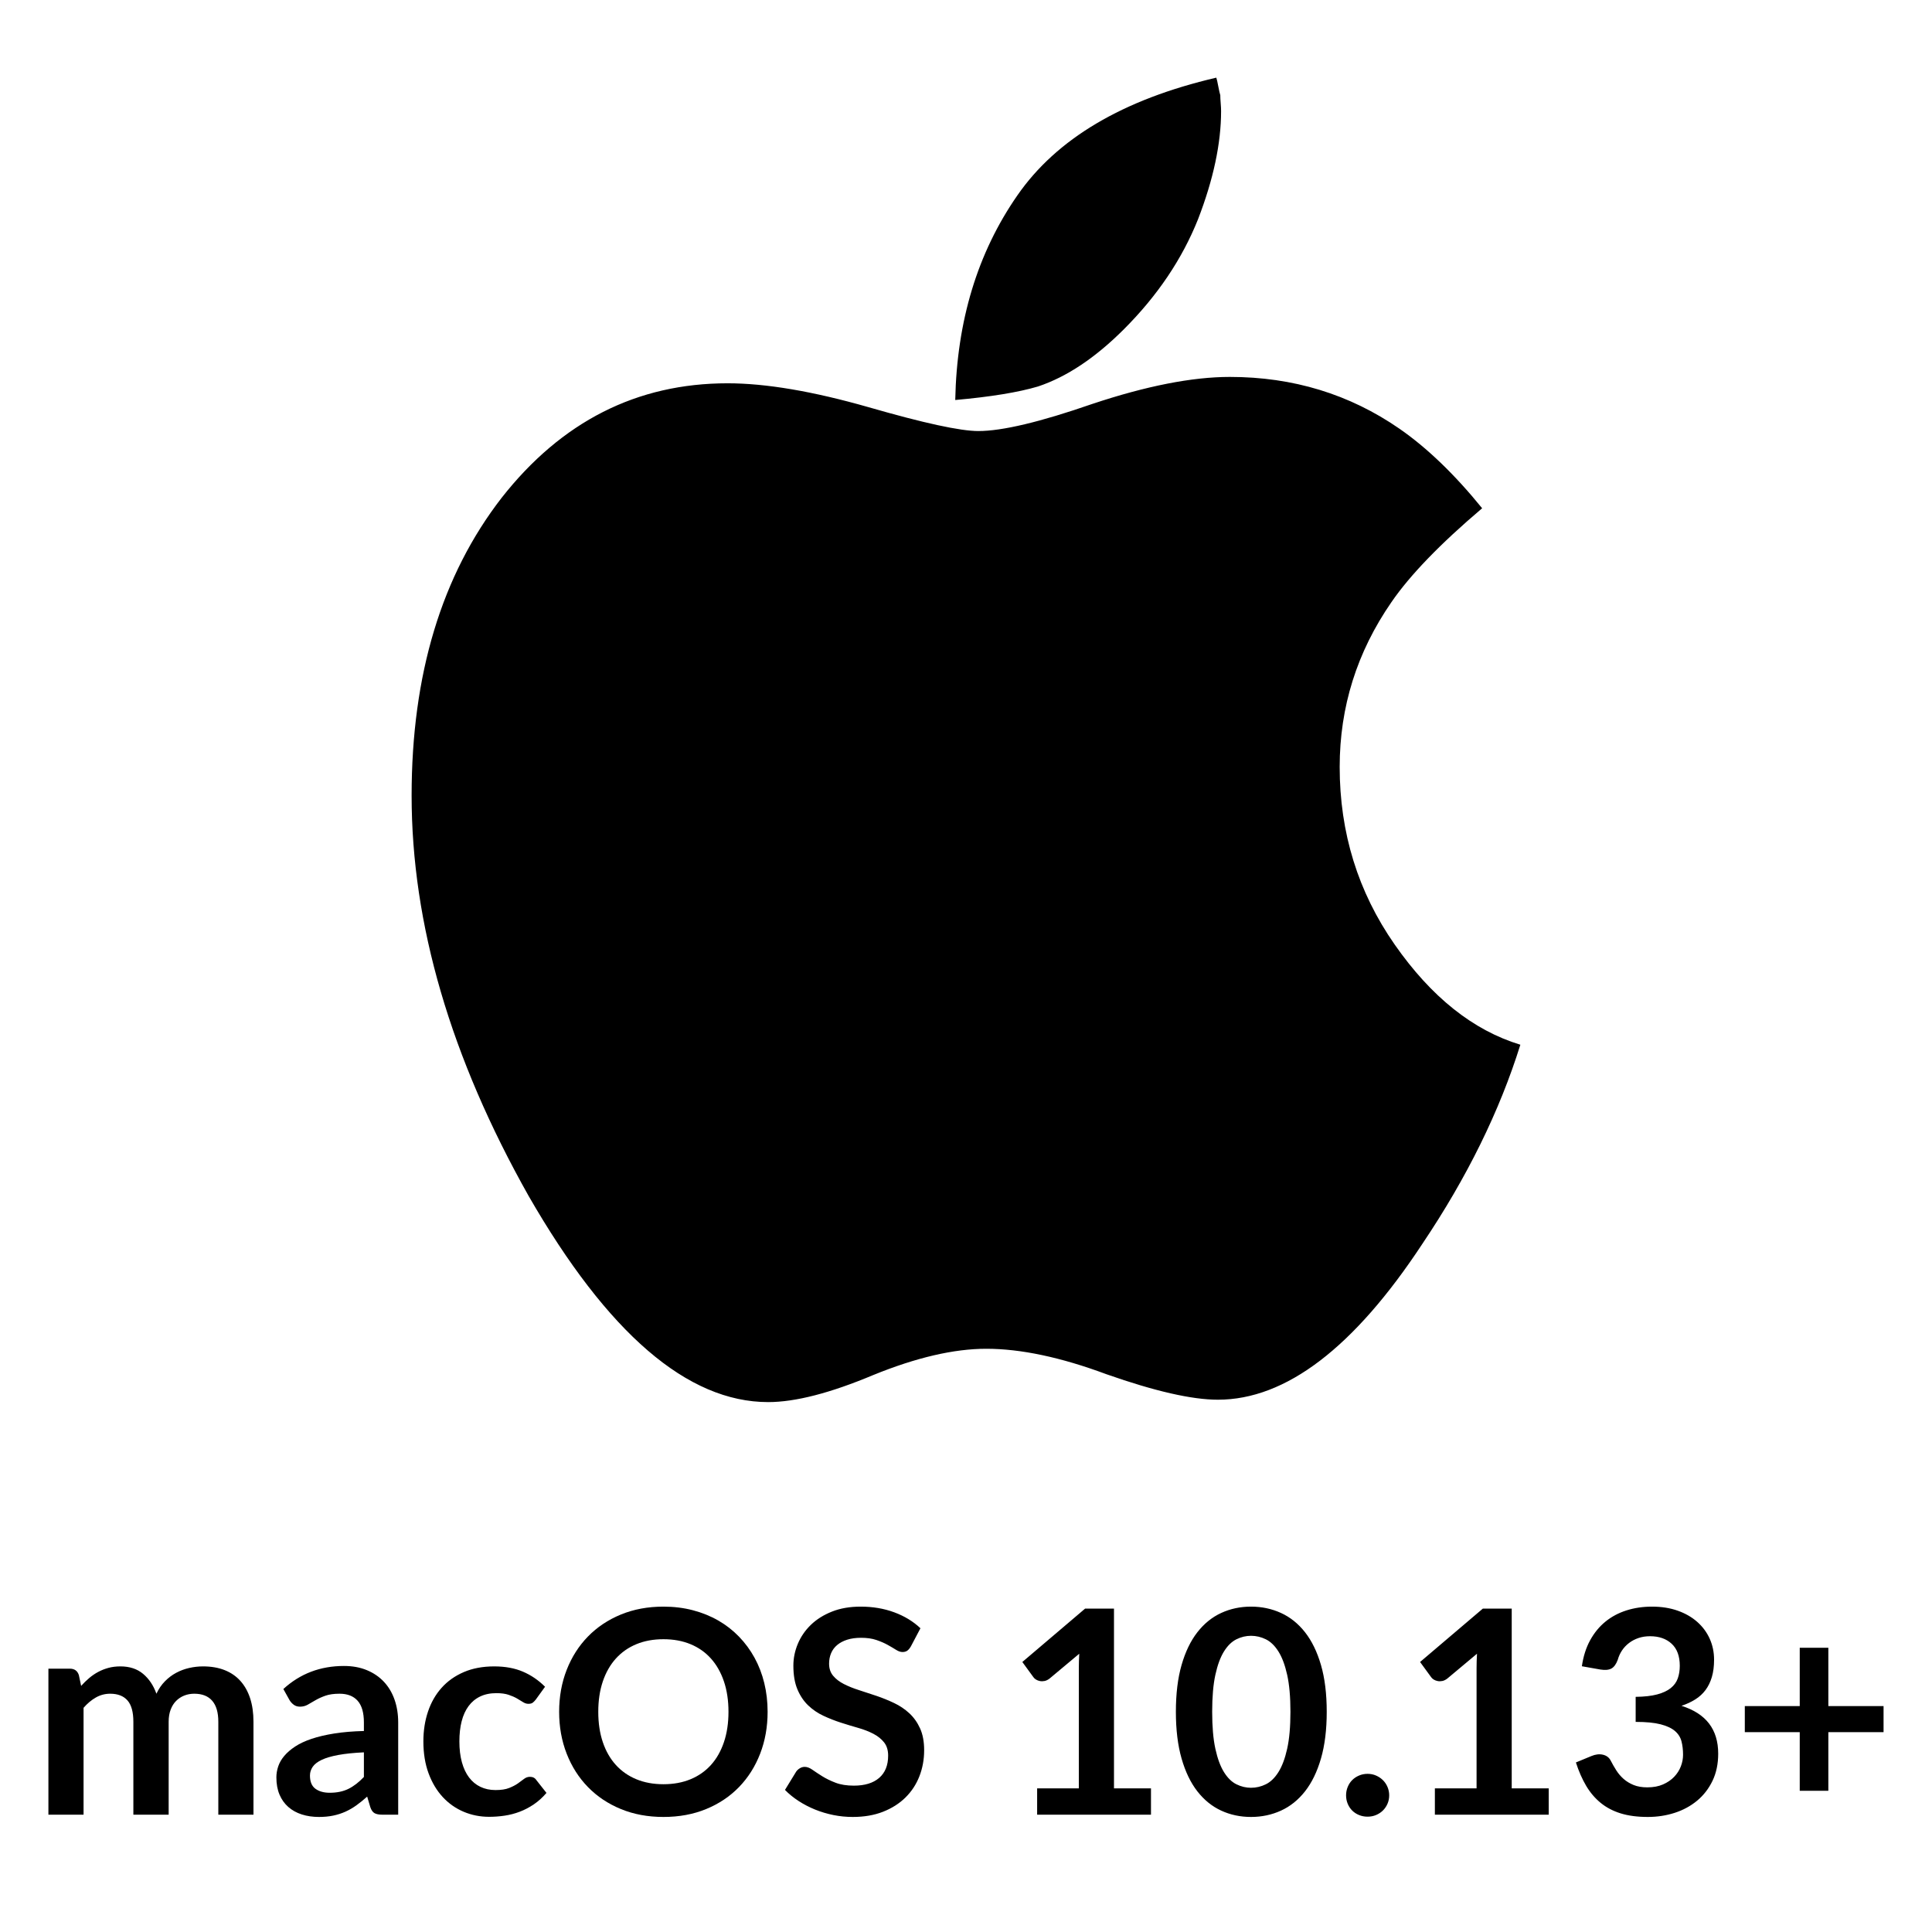
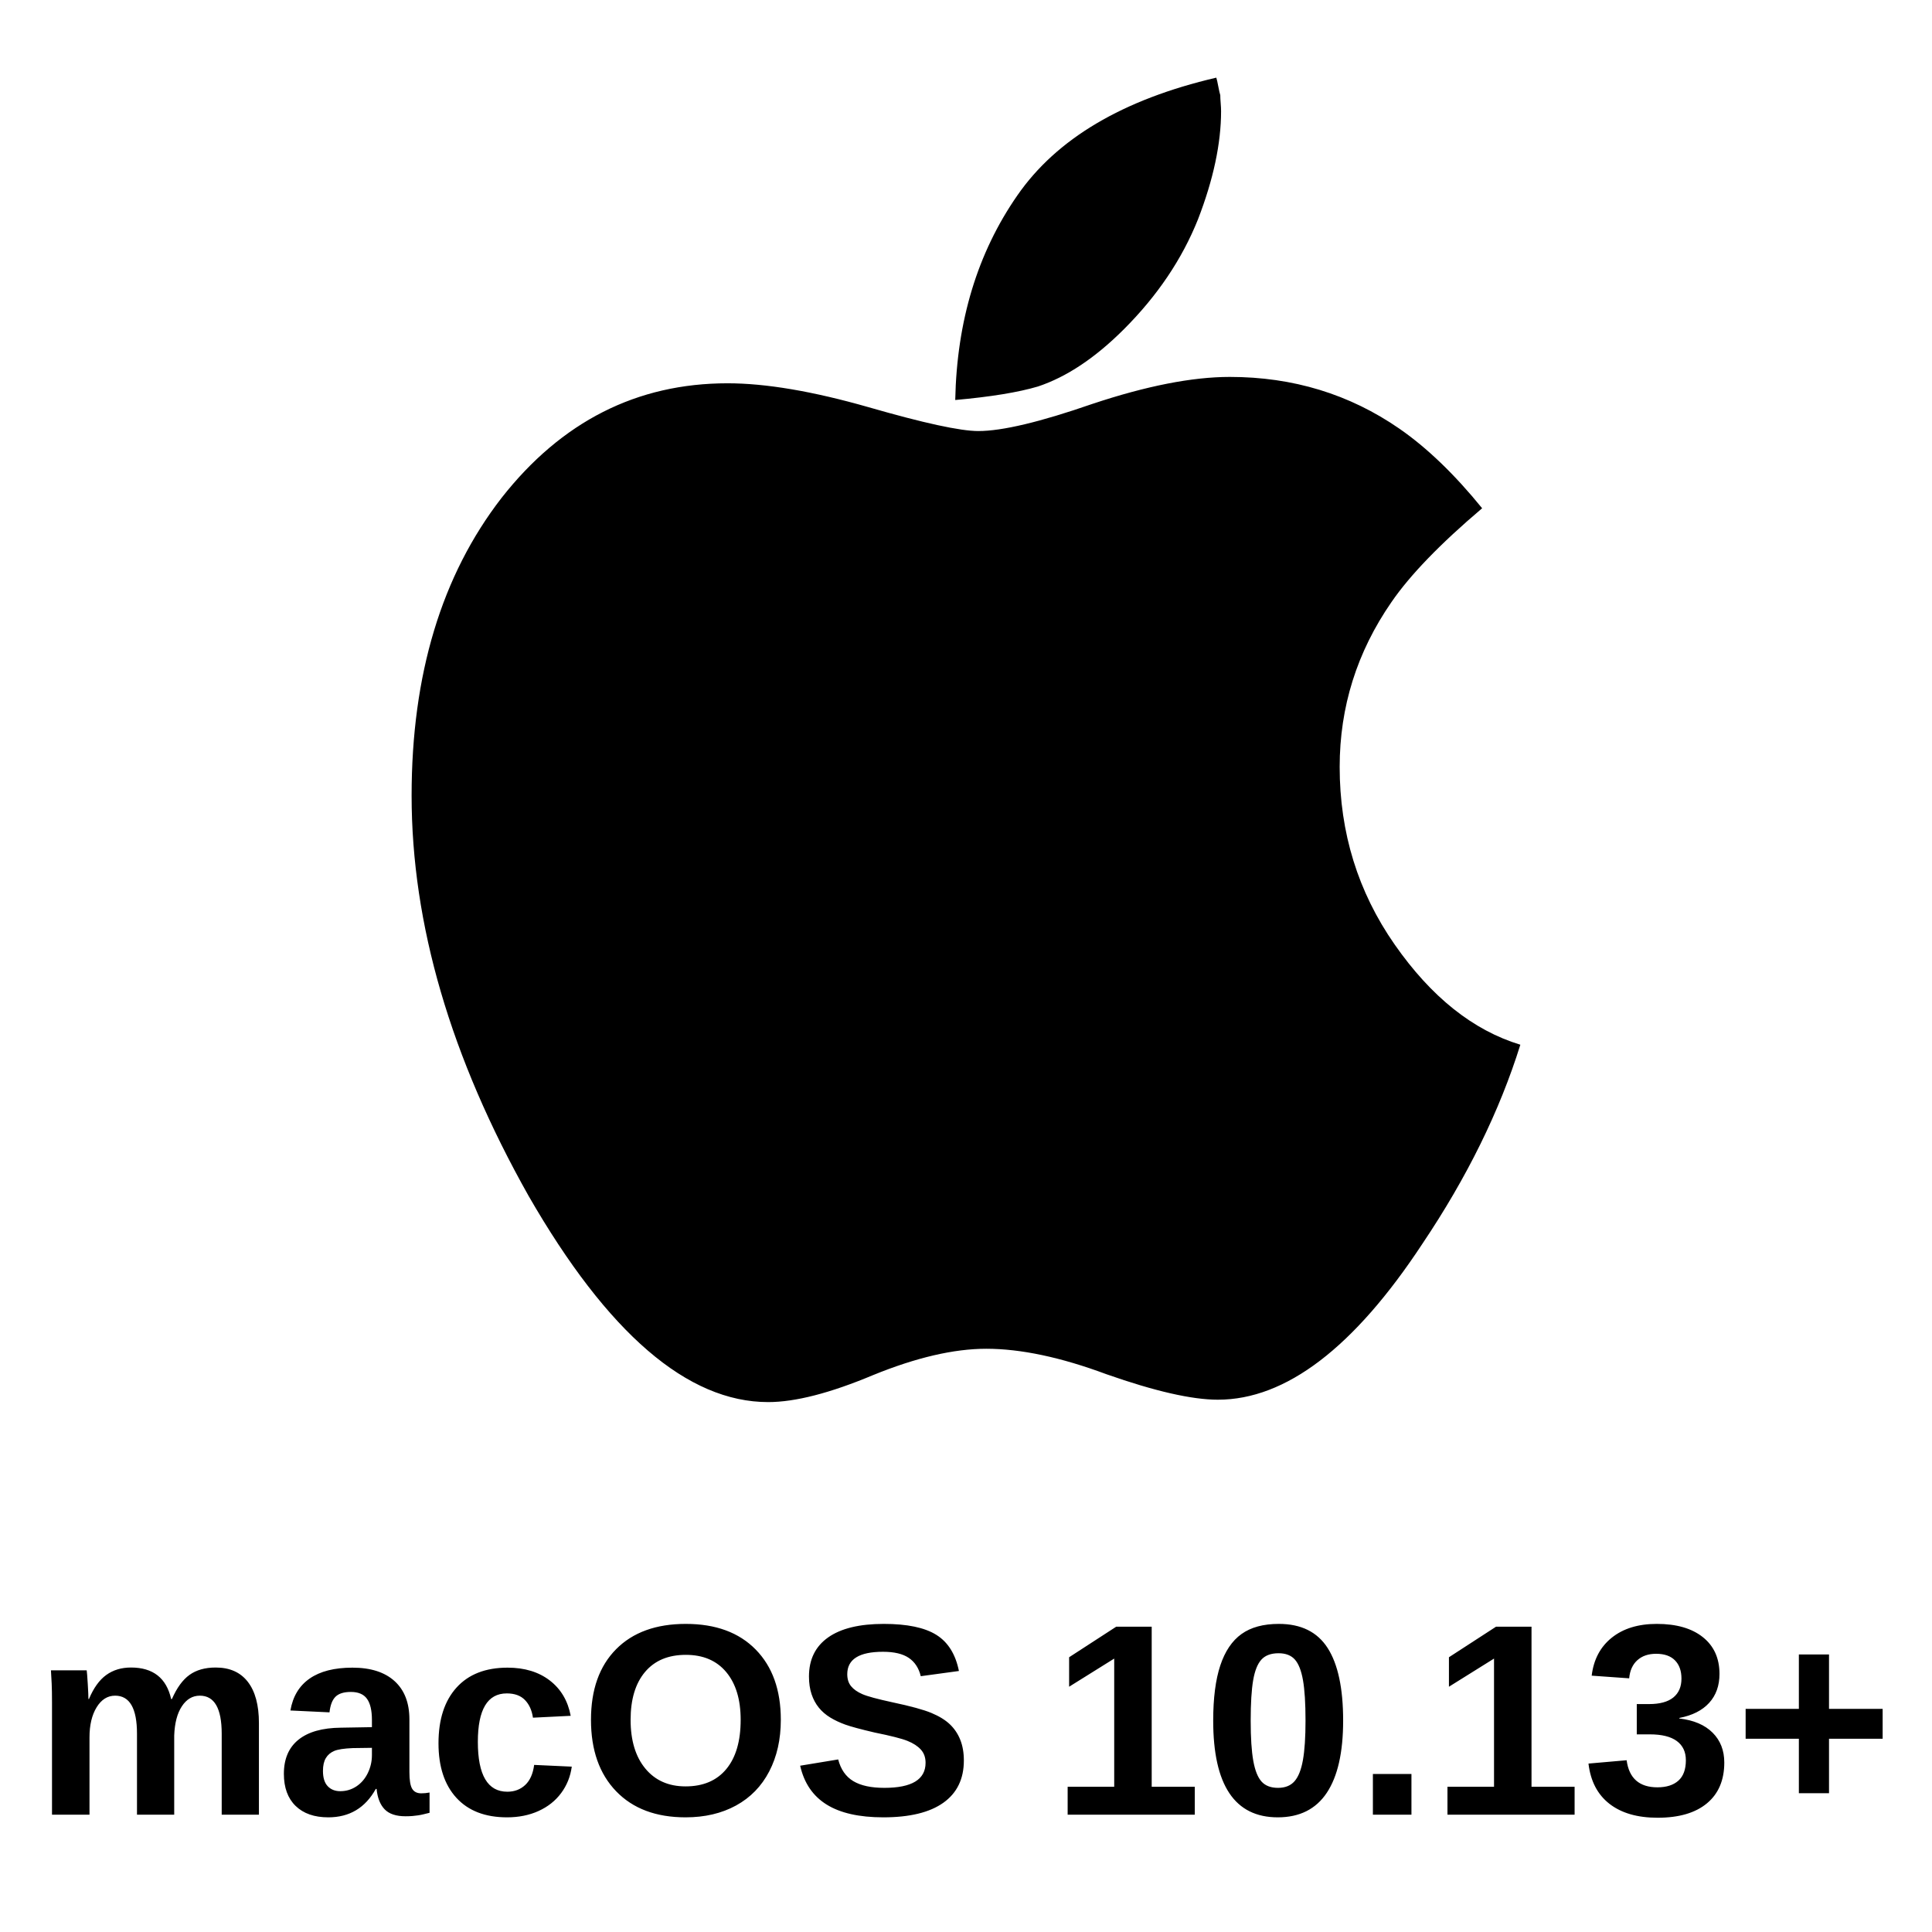
- <svg xmlns="http://www.w3.org/2000/svg" width="100%" height="100%" viewBox="0 0 31113 31113" version="1.1" xml:space="preserve" style="fill-rule:evenodd;clip-rule:evenodd;stroke-linejoin:round;stroke-miterlimit:2;">
+ <svg xmlns="http://www.w3.org/2000/svg" width="100%" height="100%" viewBox="0 0 129638 129638" version="1.1" xml:space="preserve" style="fill-rule:evenodd;clip-rule:evenodd;stroke-linejoin:round;stroke-miterlimit:2;">
  <g>
-     <text x="500px" y="29223.6px" style="font-family:'Lato-Bold', 'Lato', sans-serif;font-weight:700;font-size:4583.33px;">mac<tspan x="8832.5px " y="29223.6px ">O</tspan>S 10.13+</text>
+     <g>
+       <text x="2209.7px" y="121765px" style="font-family:'Arial-BoldMT', 'Arial', sans-serif;font-weight:700;font-size:18333.3px;">macOS 10.13+</text>
+     </g>
  </g>
-   <path d="M24483.9,16824.2c-333.267,1068.15 -858.796,2136.3 -1576.6,3204.46c-1102.33,1674.86 -2200.39,2512.29 -3294.18,2512.29c-418.717,-0 -1016.88,-136.721 -1794.5,-410.171c-734.888,-273.446 -1380.05,-410.171 -1935.49,-410.171c-521.258,-0 -1127.97,141 -1820.13,422.992c-692.163,290.537 -1256.15,435.804 -1691.95,435.804c-1298.87,-0 -2584.93,-1106.6 -3858.16,-3319.82c-1256.15,-2230.3 -1884.22,-4379.42 -1884.22,-6447.38c0,-1948.31 482.805,-3546.27 1448.41,-4793.88c965.608,-1230.51 2179.03,-1845.77 3640.26,-1845.77c615.255,0 1371.51,128.175 2268.76,384.534c888.704,256.358 1478.33,384.533 1768.86,384.533c384.533,0 995.517,-145.267 1832.95,-435.804c871.612,-290.538 1610.78,-435.808 2217.48,-435.808c1016.88,-0 1926.95,277.72 2730.2,833.158c444.354,307.629 888.704,734.892 1333.05,1281.78c-675.071,572.529 -1162.15,1076.7 -1461.23,1512.5c-555.442,803.25 -833.158,1687.68 -833.158,2653.29c-0,1059.6 294.808,2012.4 884.429,2858.37c589.621,845.979 1264.69,1384.33 2025.22,1615.05l-0,0.021Zm-4819.5,-15035.3c-0,521.258 -123.905,1102.33 -371.717,1743.22c-256.354,640.891 -653.708,1230.51 -1192.06,1768.86c-461.442,461.442 -922.884,769.067 -1384.33,922.884c-316.171,93.995 -760.521,166.629 -1333.06,217.904c25.638,-1273.24 358.9,-2371.3 999.792,-3294.18c632.346,-914.337 1700.5,-1546.68 3204.46,-1897.04c8.542,25.637 19.225,72.633 32.042,140.996c12.821,68.362 23.5,115.362 32.046,140.996c-0,34.183 2.137,76.908 6.408,128.179c4.271,51.271 6.409,93.996 6.409,128.179Z" style="fill-rule:nonzero;" />
+   <path d="M102016,70100.8c-1388.61,4450.62 -3578.32,8901.25 -6569.17,13351.9c-4593.04,6978.58 -9168.29,10467.9 -13725.8,10467.9c-1744.65,0 -4237,-569.671 -7477.08,-1709.05c-3062.03,-1139.36 -5750.21,-1709.05 -8064.54,-1709.05c-2171.91,0 -4699.88,587.5 -7583.88,1762.47c-2884.01,1210.57 -5233.96,1815.85 -7049.79,1815.85c-5411.96,0 -10770.5,-4610.83 -16075.7,-13832.6c-5233.96,-9292.92 -7850.92,-18247.6 -7850.92,-26864.1c0,-8117.96 2011.69,-14776.1 6035.04,-19974.5c4023.37,-5127.12 9079.29,-7690.71 15167.8,-7690.71c2563.56,0 5714.62,534.063 9453.17,1602.23c3702.93,1068.16 6159.71,1602.22 7370.25,1602.22c1602.22,-0 4147.99,-605.279 7637.29,-1815.85c3631.72,-1210.58 6711.58,-1815.87 9239.5,-1815.87c4237,0 8028.96,1157.17 11375.8,3471.49c1851.48,1281.79 3702.93,3062.05 5554.38,5340.75c-2812.8,2385.54 -4842.29,4486.25 -6088.46,6302.08c-2314.34,3346.88 -3471.49,7032 -3471.49,11055.4c-0,4415 1228.37,8385 3685.12,11909.9c2456.75,3524.91 5269.54,5768.04 8438.42,6729.38l0,0.088l-0.004,0.091Zm-20081.2,-62647.1c0,2171.91 -516.271,4593.04 -1548.82,7263.42c-1068.14,2670.38 -2723.78,5127.12 -4966.92,7370.25c-1922.67,1922.67 -3845.35,3204.45 -5768.04,3845.35c-1317.38,391.645 -3168.84,694.287 -5554.42,907.933c106.825,-5305.17 1495.42,-9880.42 4165.8,-13725.8c2634.78,-3809.74 7085.42,-6444.5 13351.9,-7904.33c35.591,106.82 80.104,302.637 133.508,587.483c53.421,284.842 97.917,480.675 133.525,587.483c0,142.429 8.904,320.45 26.7,534.079c17.796,213.63 26.704,391.65 26.704,534.08l0.042,0.008Z" style="fill-rule:nonzero;" />
</svg>
